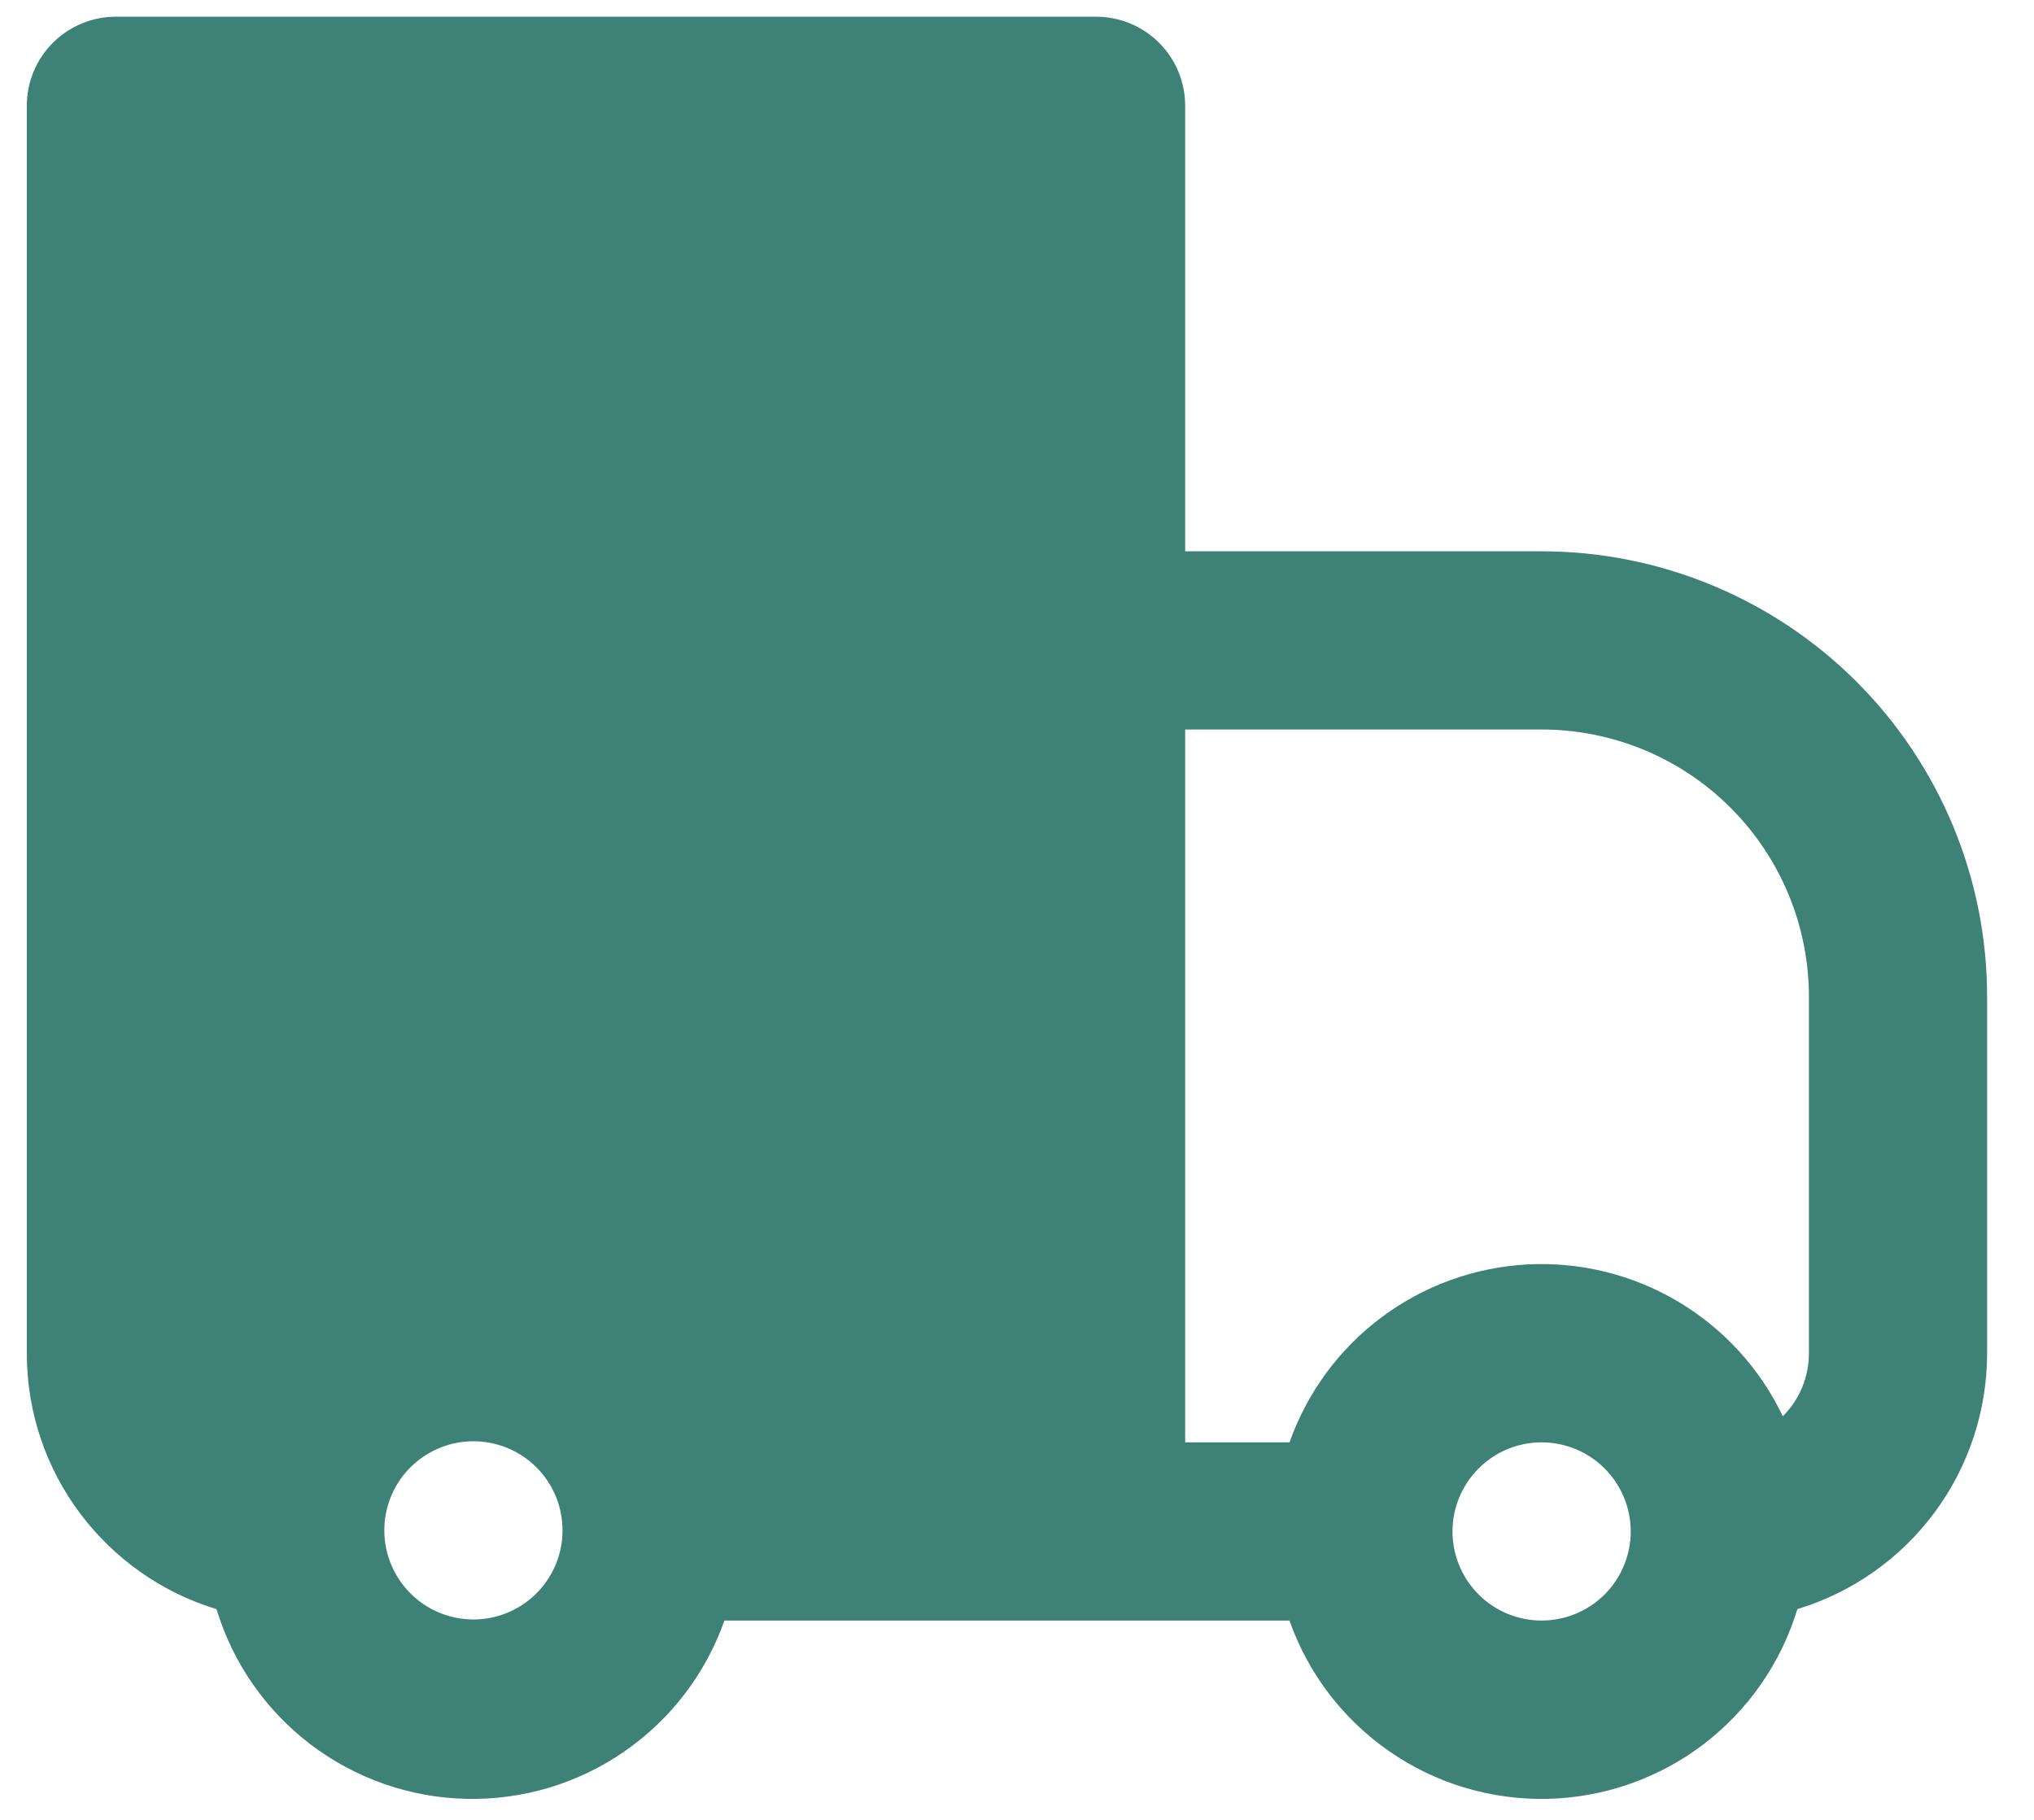
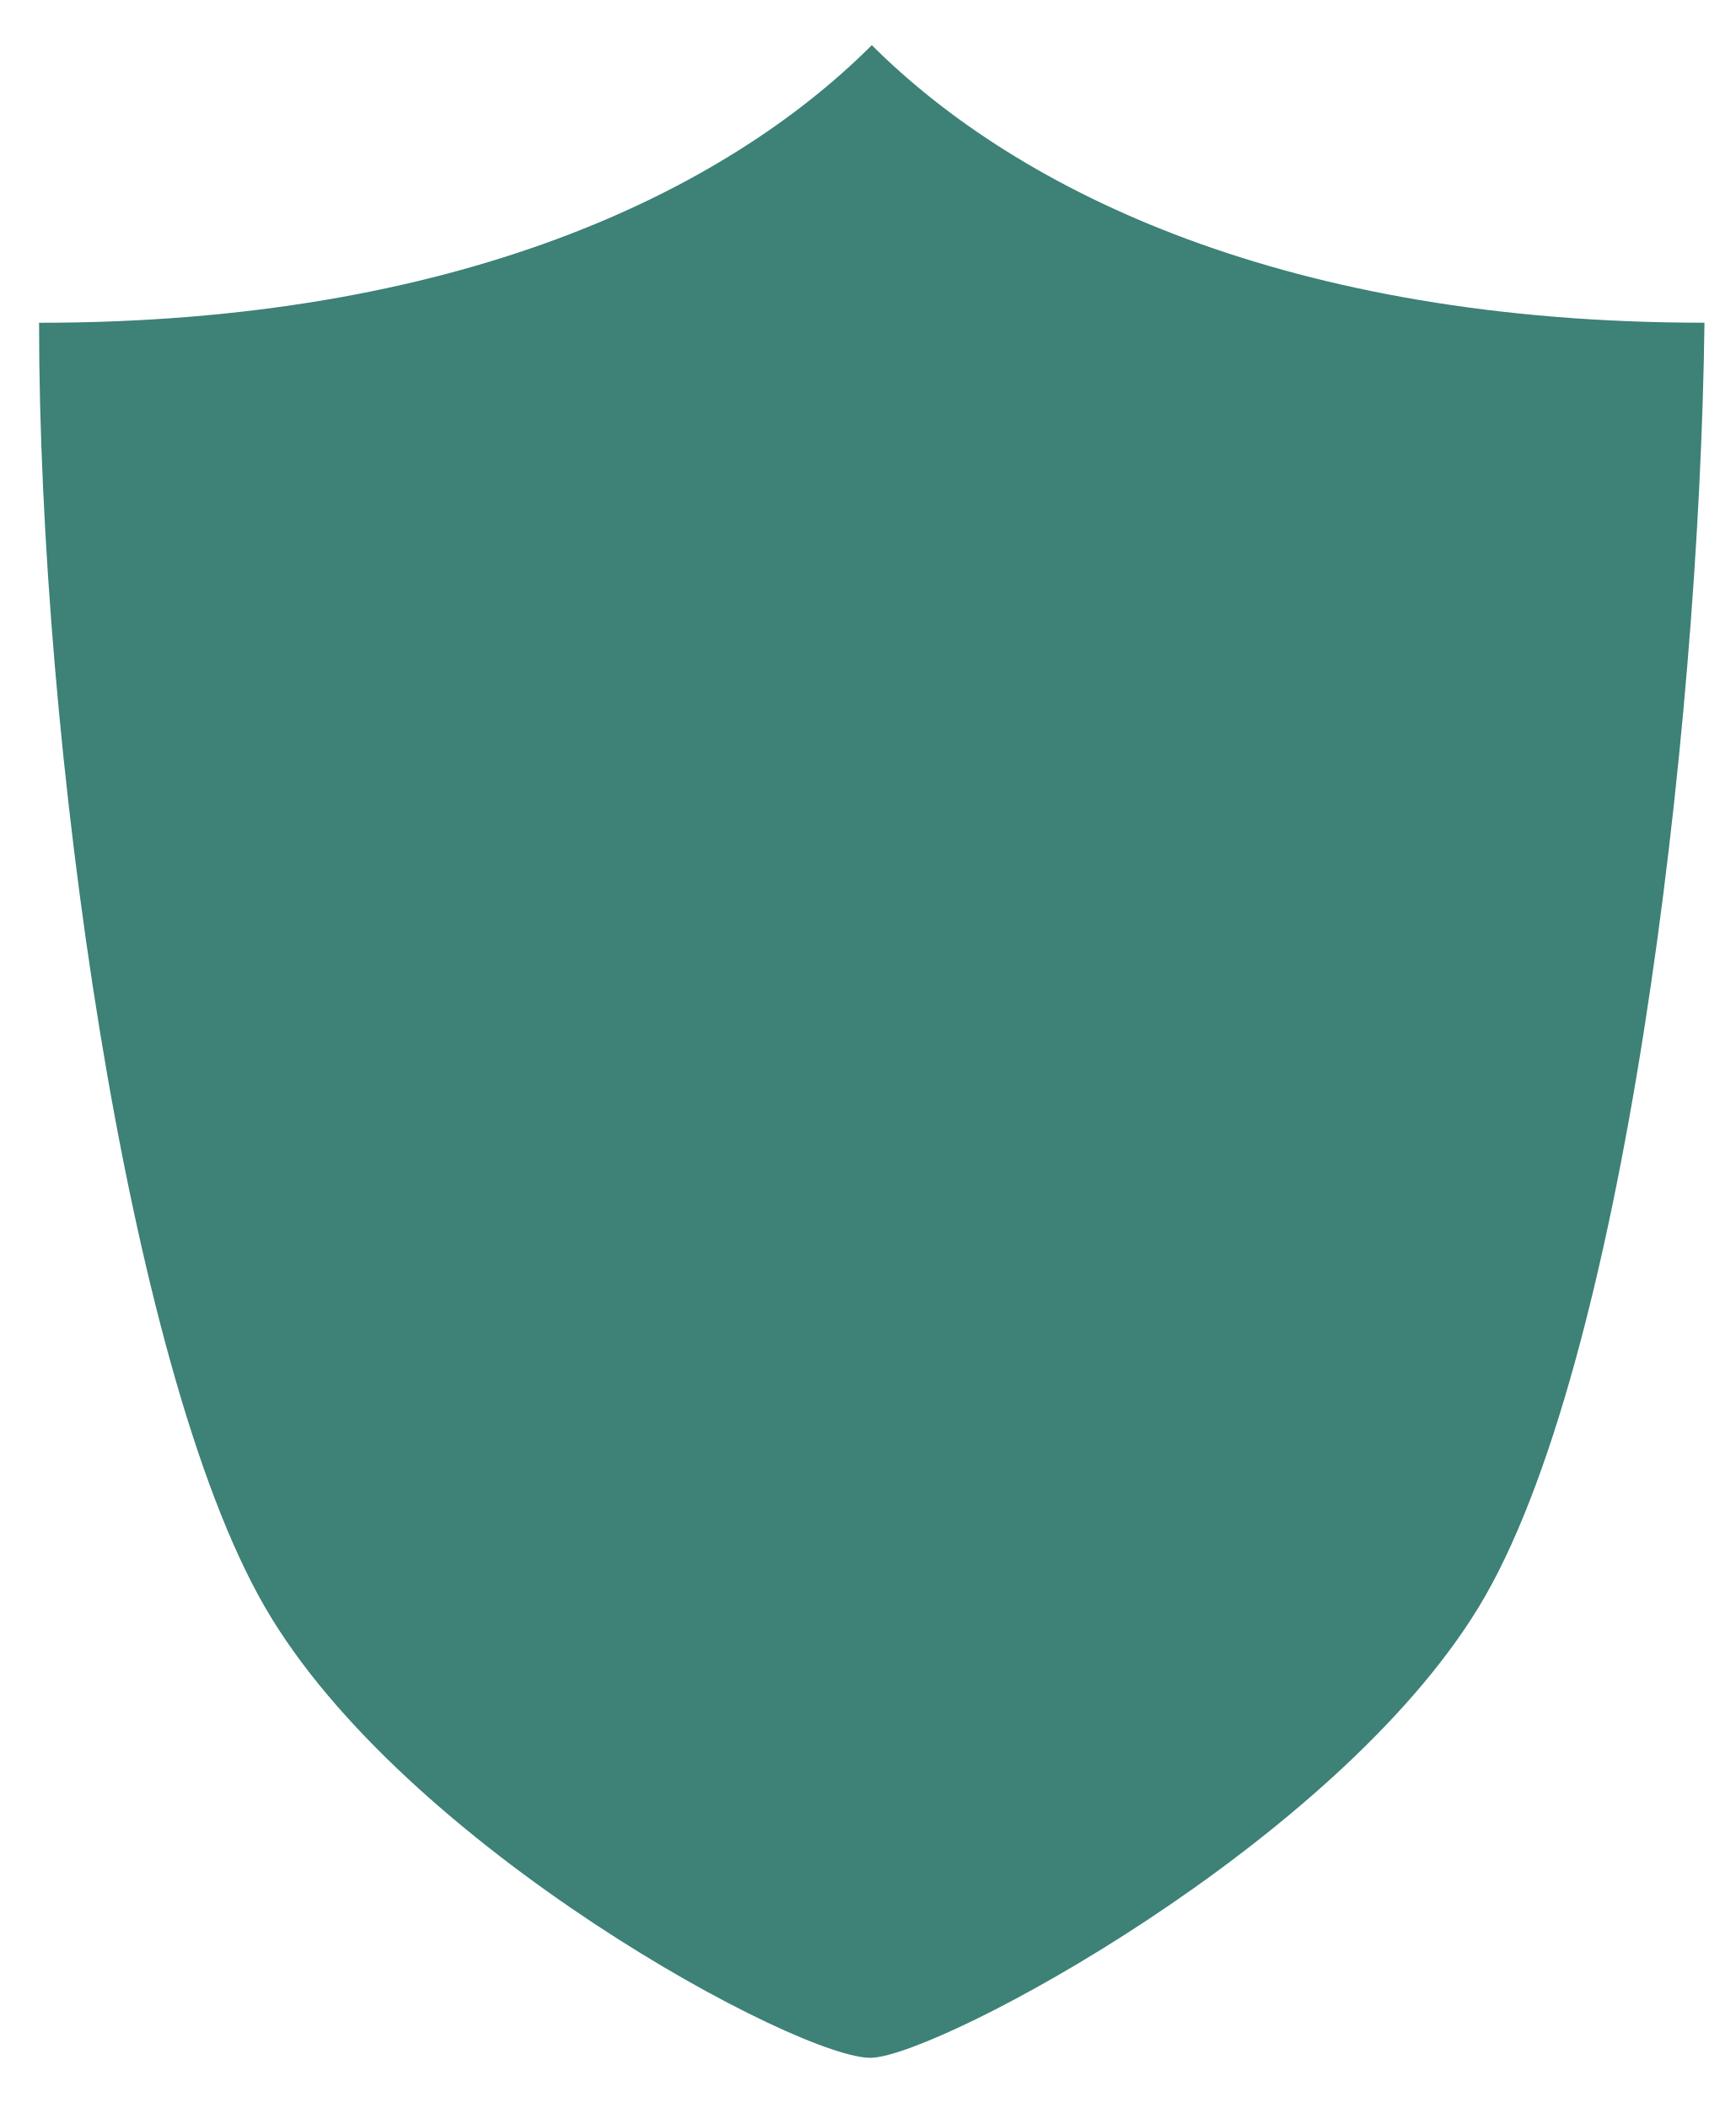
- <svg xmlns="http://www.w3.org/2000/svg" width="38" height="34" viewBox="0 0 38 34" fill="none">
-   <path fill-rule="evenodd" clip-rule="evenodd" d="M2.166 0.312C1.724 0.312 1.301 0.487 0.988 0.799C0.676 1.111 0.501 1.535 0.501 1.976V25.282C0.501 27.536 1.994 29.441 4.045 30.063C4.35 31.07 4.966 31.955 5.804 32.592C6.642 33.228 7.66 33.584 8.712 33.607C9.764 33.631 10.797 33.322 11.663 32.723C12.529 32.125 13.184 31.269 13.534 30.276H24.09C24.44 31.269 25.095 32.125 25.961 32.723C26.826 33.322 27.859 33.631 28.911 33.607C29.963 33.584 30.981 33.228 31.82 32.592C32.658 31.955 33.273 31.07 33.579 30.063C34.604 29.752 35.503 29.119 36.141 28.259C36.78 27.398 37.124 26.354 37.124 25.282V18.623C37.124 17.53 36.909 16.448 36.491 15.438C36.072 14.428 35.459 13.511 34.687 12.738C33.914 11.965 32.996 11.352 31.986 10.934C30.976 10.515 29.894 10.3 28.801 10.3H22.142V1.976C22.142 1.535 21.967 1.111 21.654 0.799C21.342 0.487 20.919 0.312 20.477 0.312H2.166ZM24.091 26.947H22.142V13.629H28.801C30.125 13.629 31.396 14.155 32.332 15.092C33.269 16.029 33.795 17.299 33.795 18.623V25.282C33.795 25.501 33.752 25.717 33.669 25.919C33.585 26.121 33.462 26.305 33.307 26.459C32.882 25.568 32.201 24.822 31.352 24.318C30.503 23.813 29.523 23.571 28.536 23.623C27.55 23.676 26.601 24.019 25.81 24.611C25.018 25.203 24.421 26.015 24.091 26.947ZM7.647 27.435C7.801 27.276 7.985 27.149 8.188 27.062C8.391 26.974 8.609 26.928 8.83 26.927C9.051 26.925 9.271 26.967 9.475 27.05C9.68 27.134 9.866 27.258 10.022 27.414C10.178 27.57 10.302 27.756 10.386 27.961C10.469 28.165 10.511 28.385 10.509 28.606C10.508 28.827 10.462 29.045 10.374 29.248C10.287 29.451 10.16 29.635 10.001 29.789C9.687 30.092 9.267 30.26 8.83 30.256C8.394 30.252 7.976 30.077 7.668 29.768C7.359 29.46 7.184 29.042 7.18 28.606C7.176 28.169 7.344 27.749 7.647 27.435ZM27.136 28.612C27.136 28.17 27.312 27.747 27.624 27.435C27.936 27.122 28.359 26.947 28.801 26.947C29.242 26.947 29.666 27.122 29.978 27.435C30.29 27.747 30.466 28.17 30.466 28.612C30.466 29.053 30.29 29.477 29.978 29.789C29.666 30.101 29.242 30.276 28.801 30.276C28.359 30.276 27.936 30.101 27.624 29.789C27.312 29.477 27.136 29.053 27.136 28.612Z" fill="#3D8177" />
+ <svg xmlns="http://www.w3.org/2000/svg" width="28" height="34" viewBox="0 0 28 34" fill="none">
+   <path d="M14.063 33.19C15.187 33.138 21.535 29.735 23.857 25.913C26.179 22.091 27.41 11.917 27.494 5.205C20.782 5.206 16.438 3.102 14.063 0.728C11.686 3.104 7.352 5.206 0.63 5.206C0.63 11.919 2.029 22.034 4.269 25.913C6.508 29.794 12.939 33.24 14.063 33.19Z" fill="#3D8177" />
</svg>
